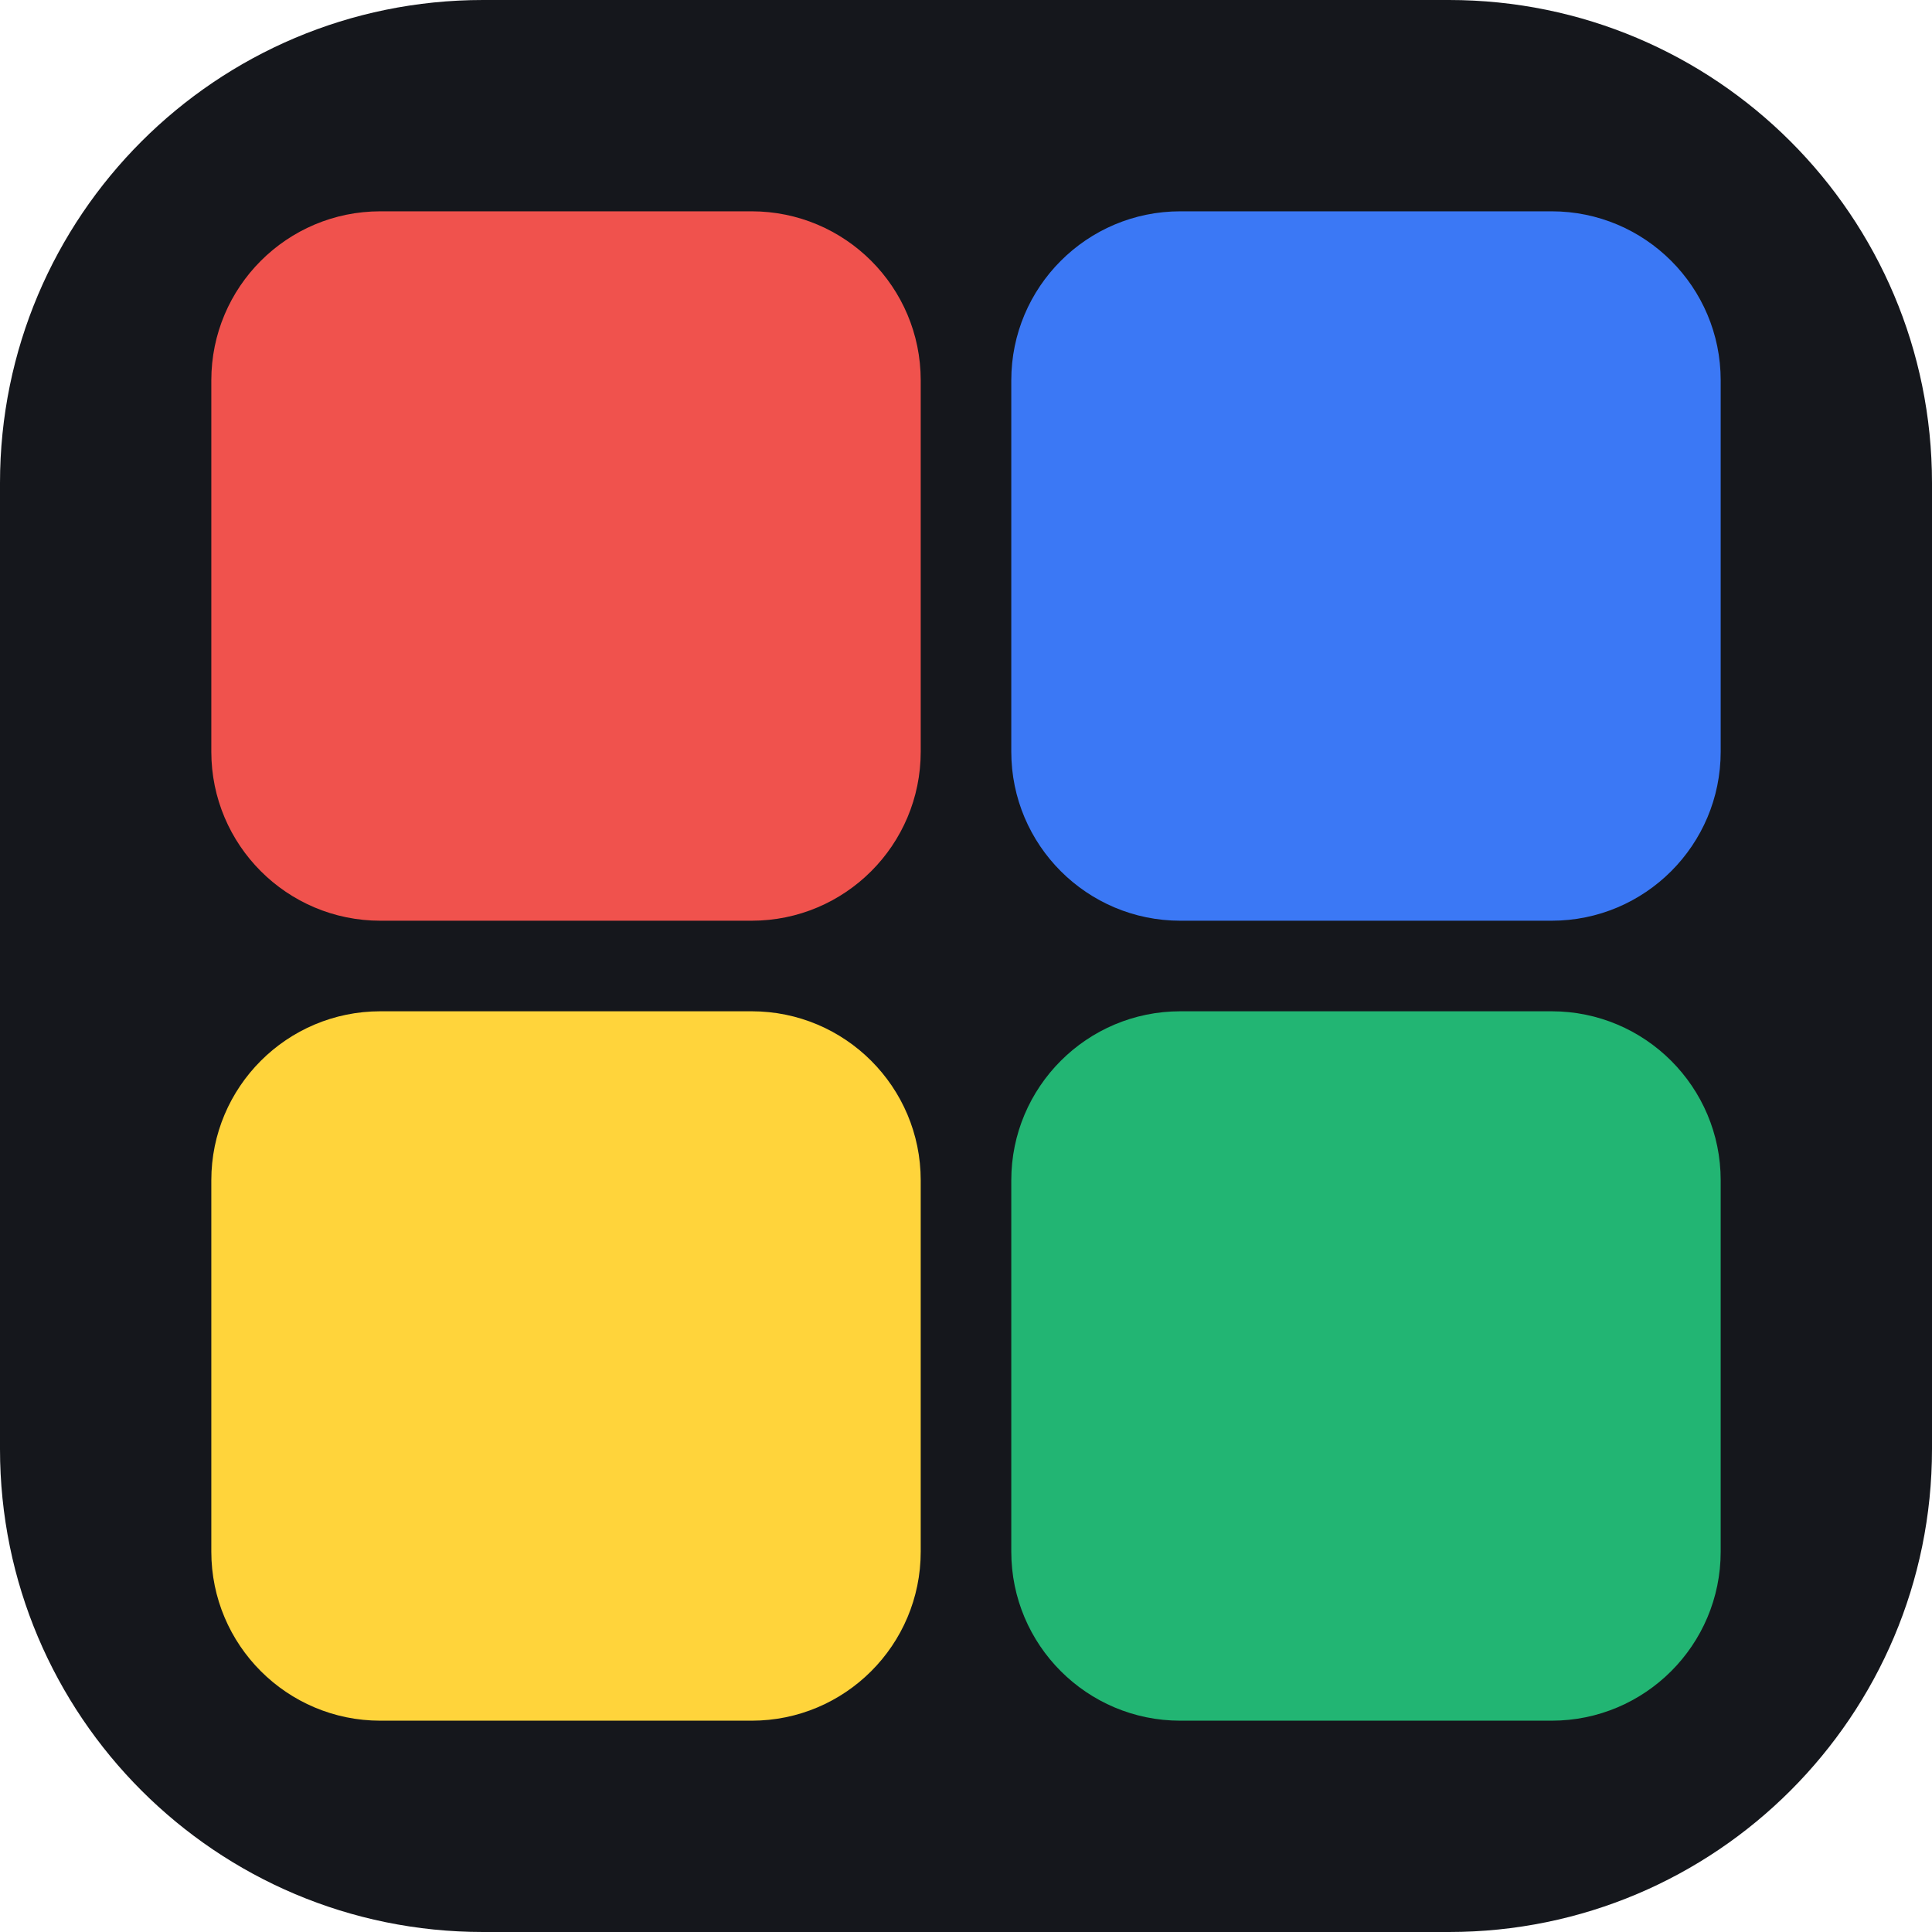
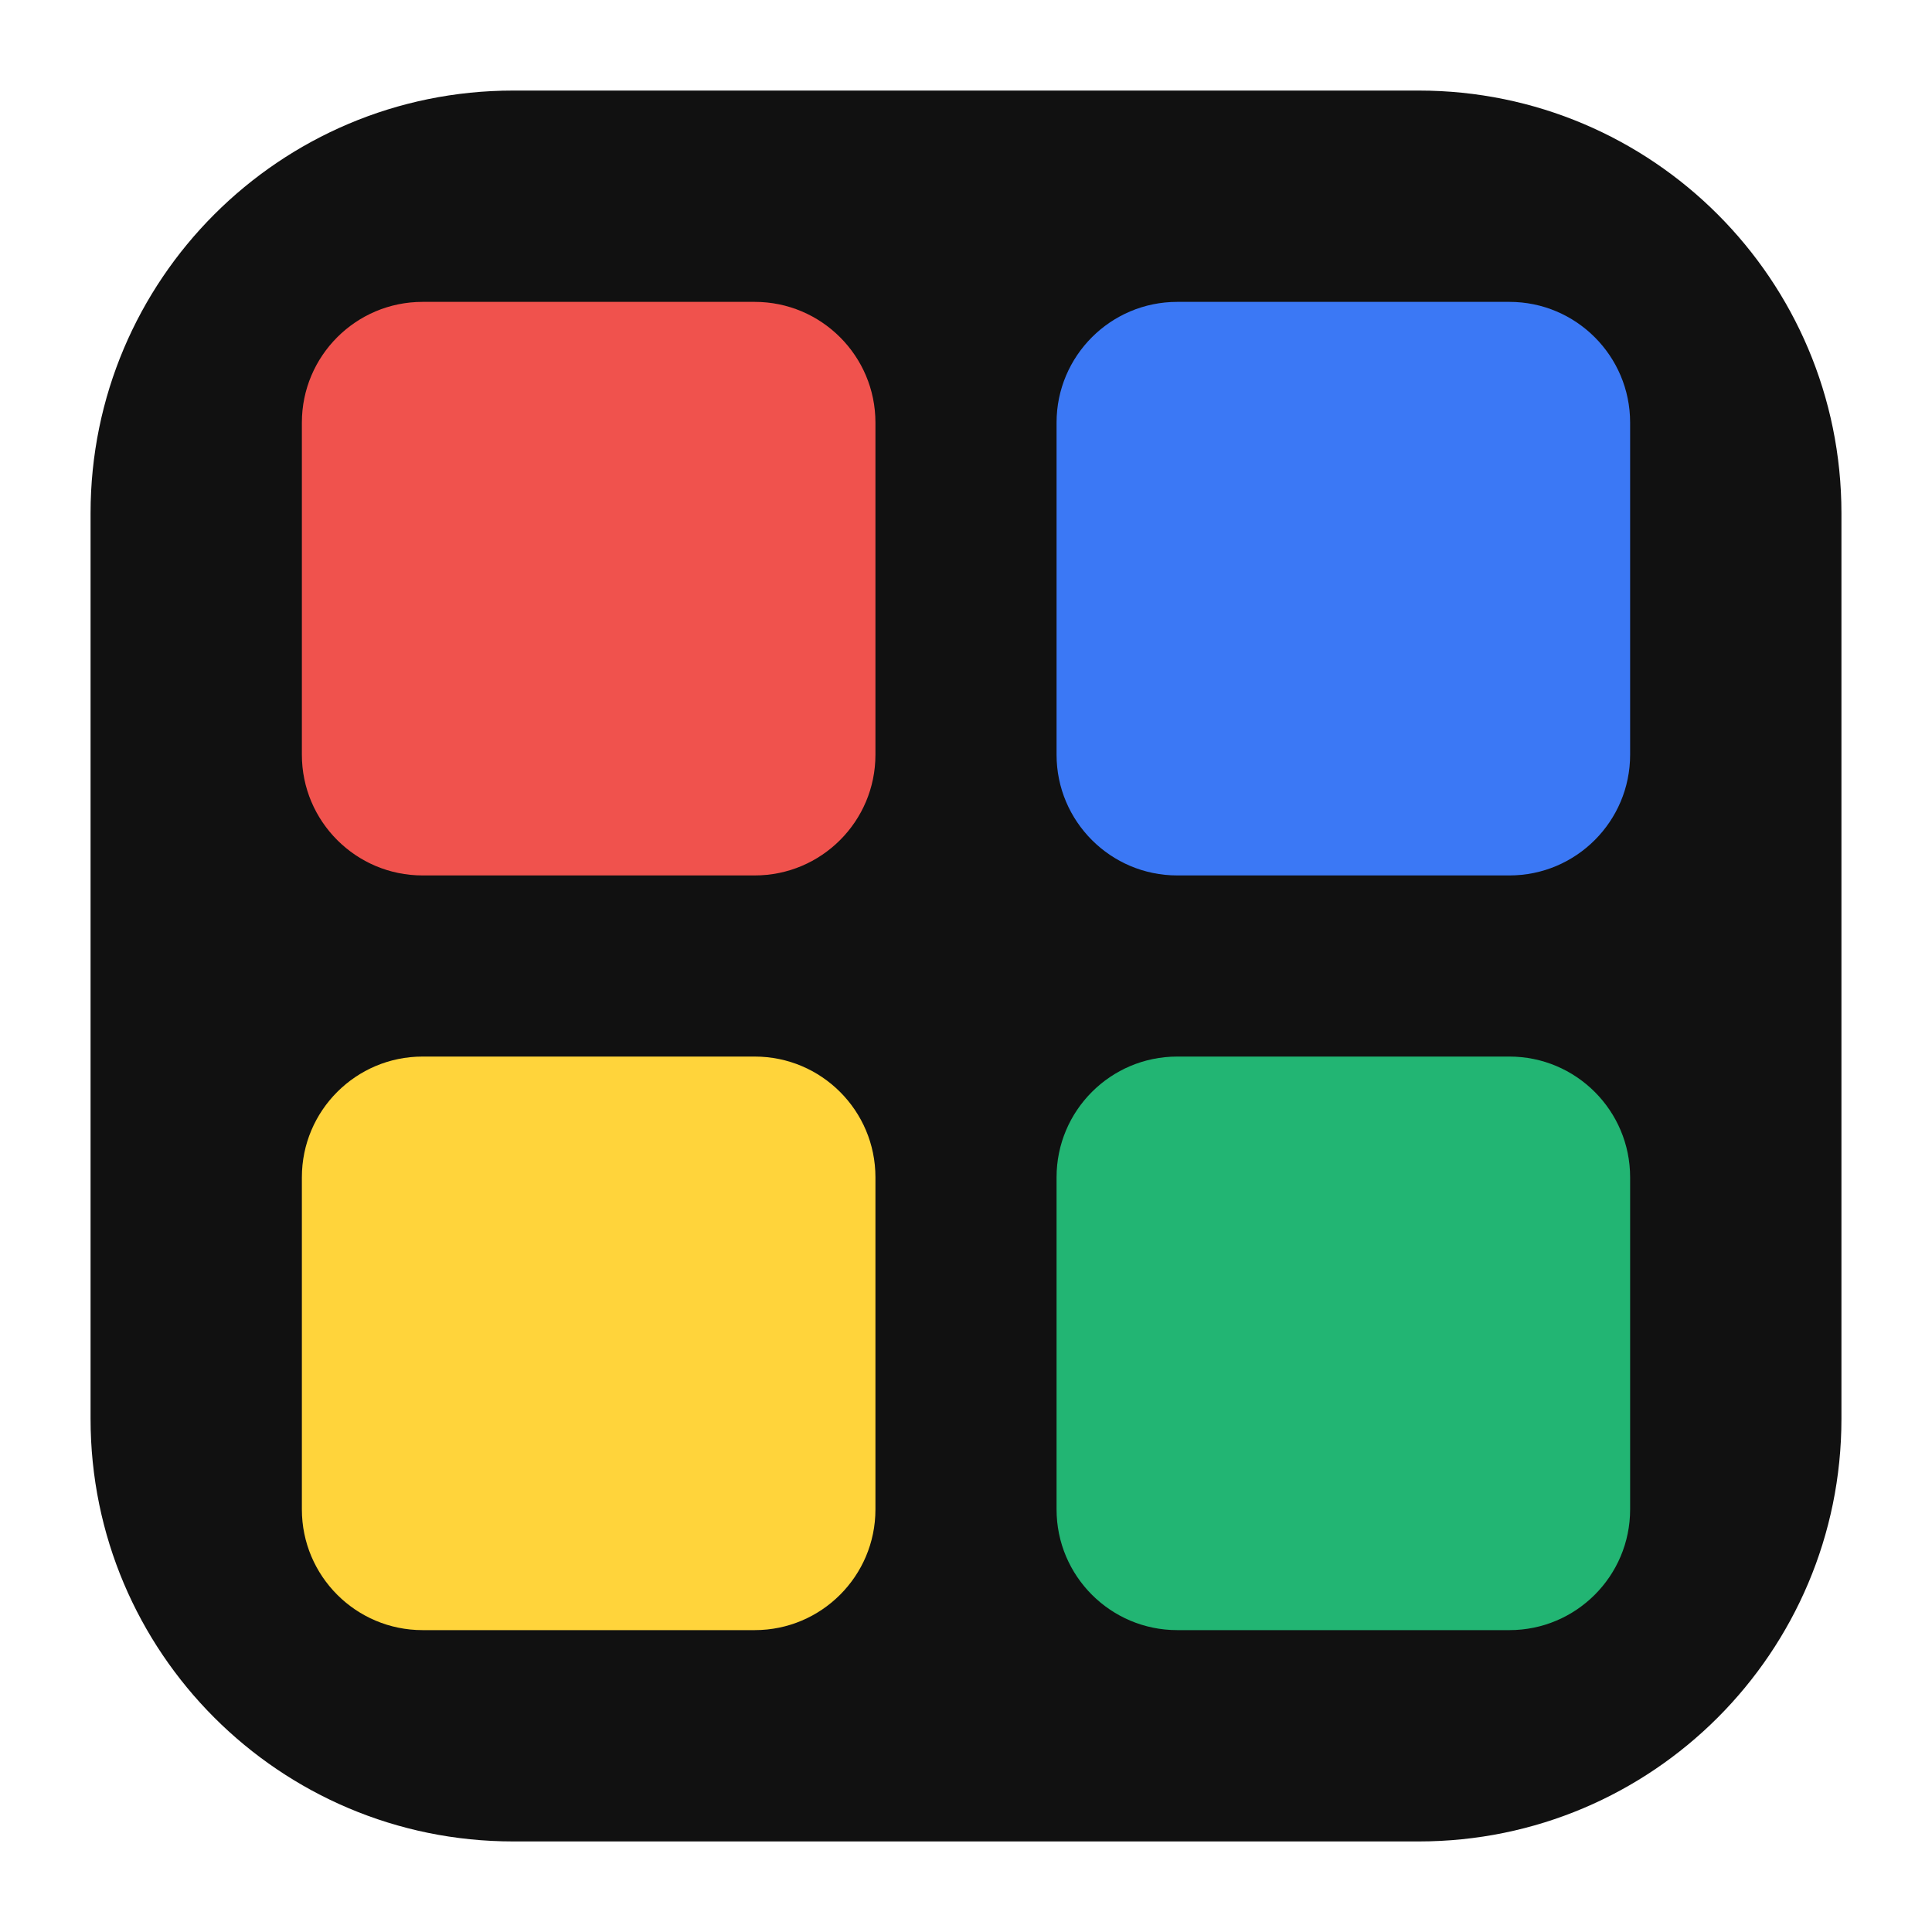
<svg xmlns="http://www.w3.org/2000/svg" viewBox="0 0 32 32">
-   <rect width="32" height="32" rx="8" fill="#15171c" />
-   <rect x="3.5" y="3.5" width="11.75" height="11.75" rx="2.8" fill="#F0524D" />
-   <rect x="16.75" y="3.5" width="11.75" height="11.75" rx="2.8" fill="#3B78F5" />
-   <rect x="3.5" y="16.75" width="11.75" height="11.75" rx="2.8" fill="#FFD43B" />
-   <rect x="16.75" y="16.75" width="11.75" height="11.75" rx="2.8" fill="#22B573" />
+   <rect x="1.5" y="1.5" width="29" height="29" rx="7" fill="#111" />
+   <rect x="4.5" y="4.5" width="10.5" height="10.5" rx="2.5" fill="#F0524D" stroke="#111" stroke-width="1" />
+   <rect x="17" y="4.5" width="10.5" height="10.5" rx="2.5" fill="#3B78F5" stroke="#111" stroke-width="1" />
+   <rect x="4.5" y="17" width="10.5" height="10.5" rx="2.5" fill="#FFD43B" stroke="#111" stroke-width="1" />
+   <rect x="17" y="17" width="10.5" height="10.5" rx="2.5" fill="#22B573" stroke="#111" stroke-width="1" />
</svg>
